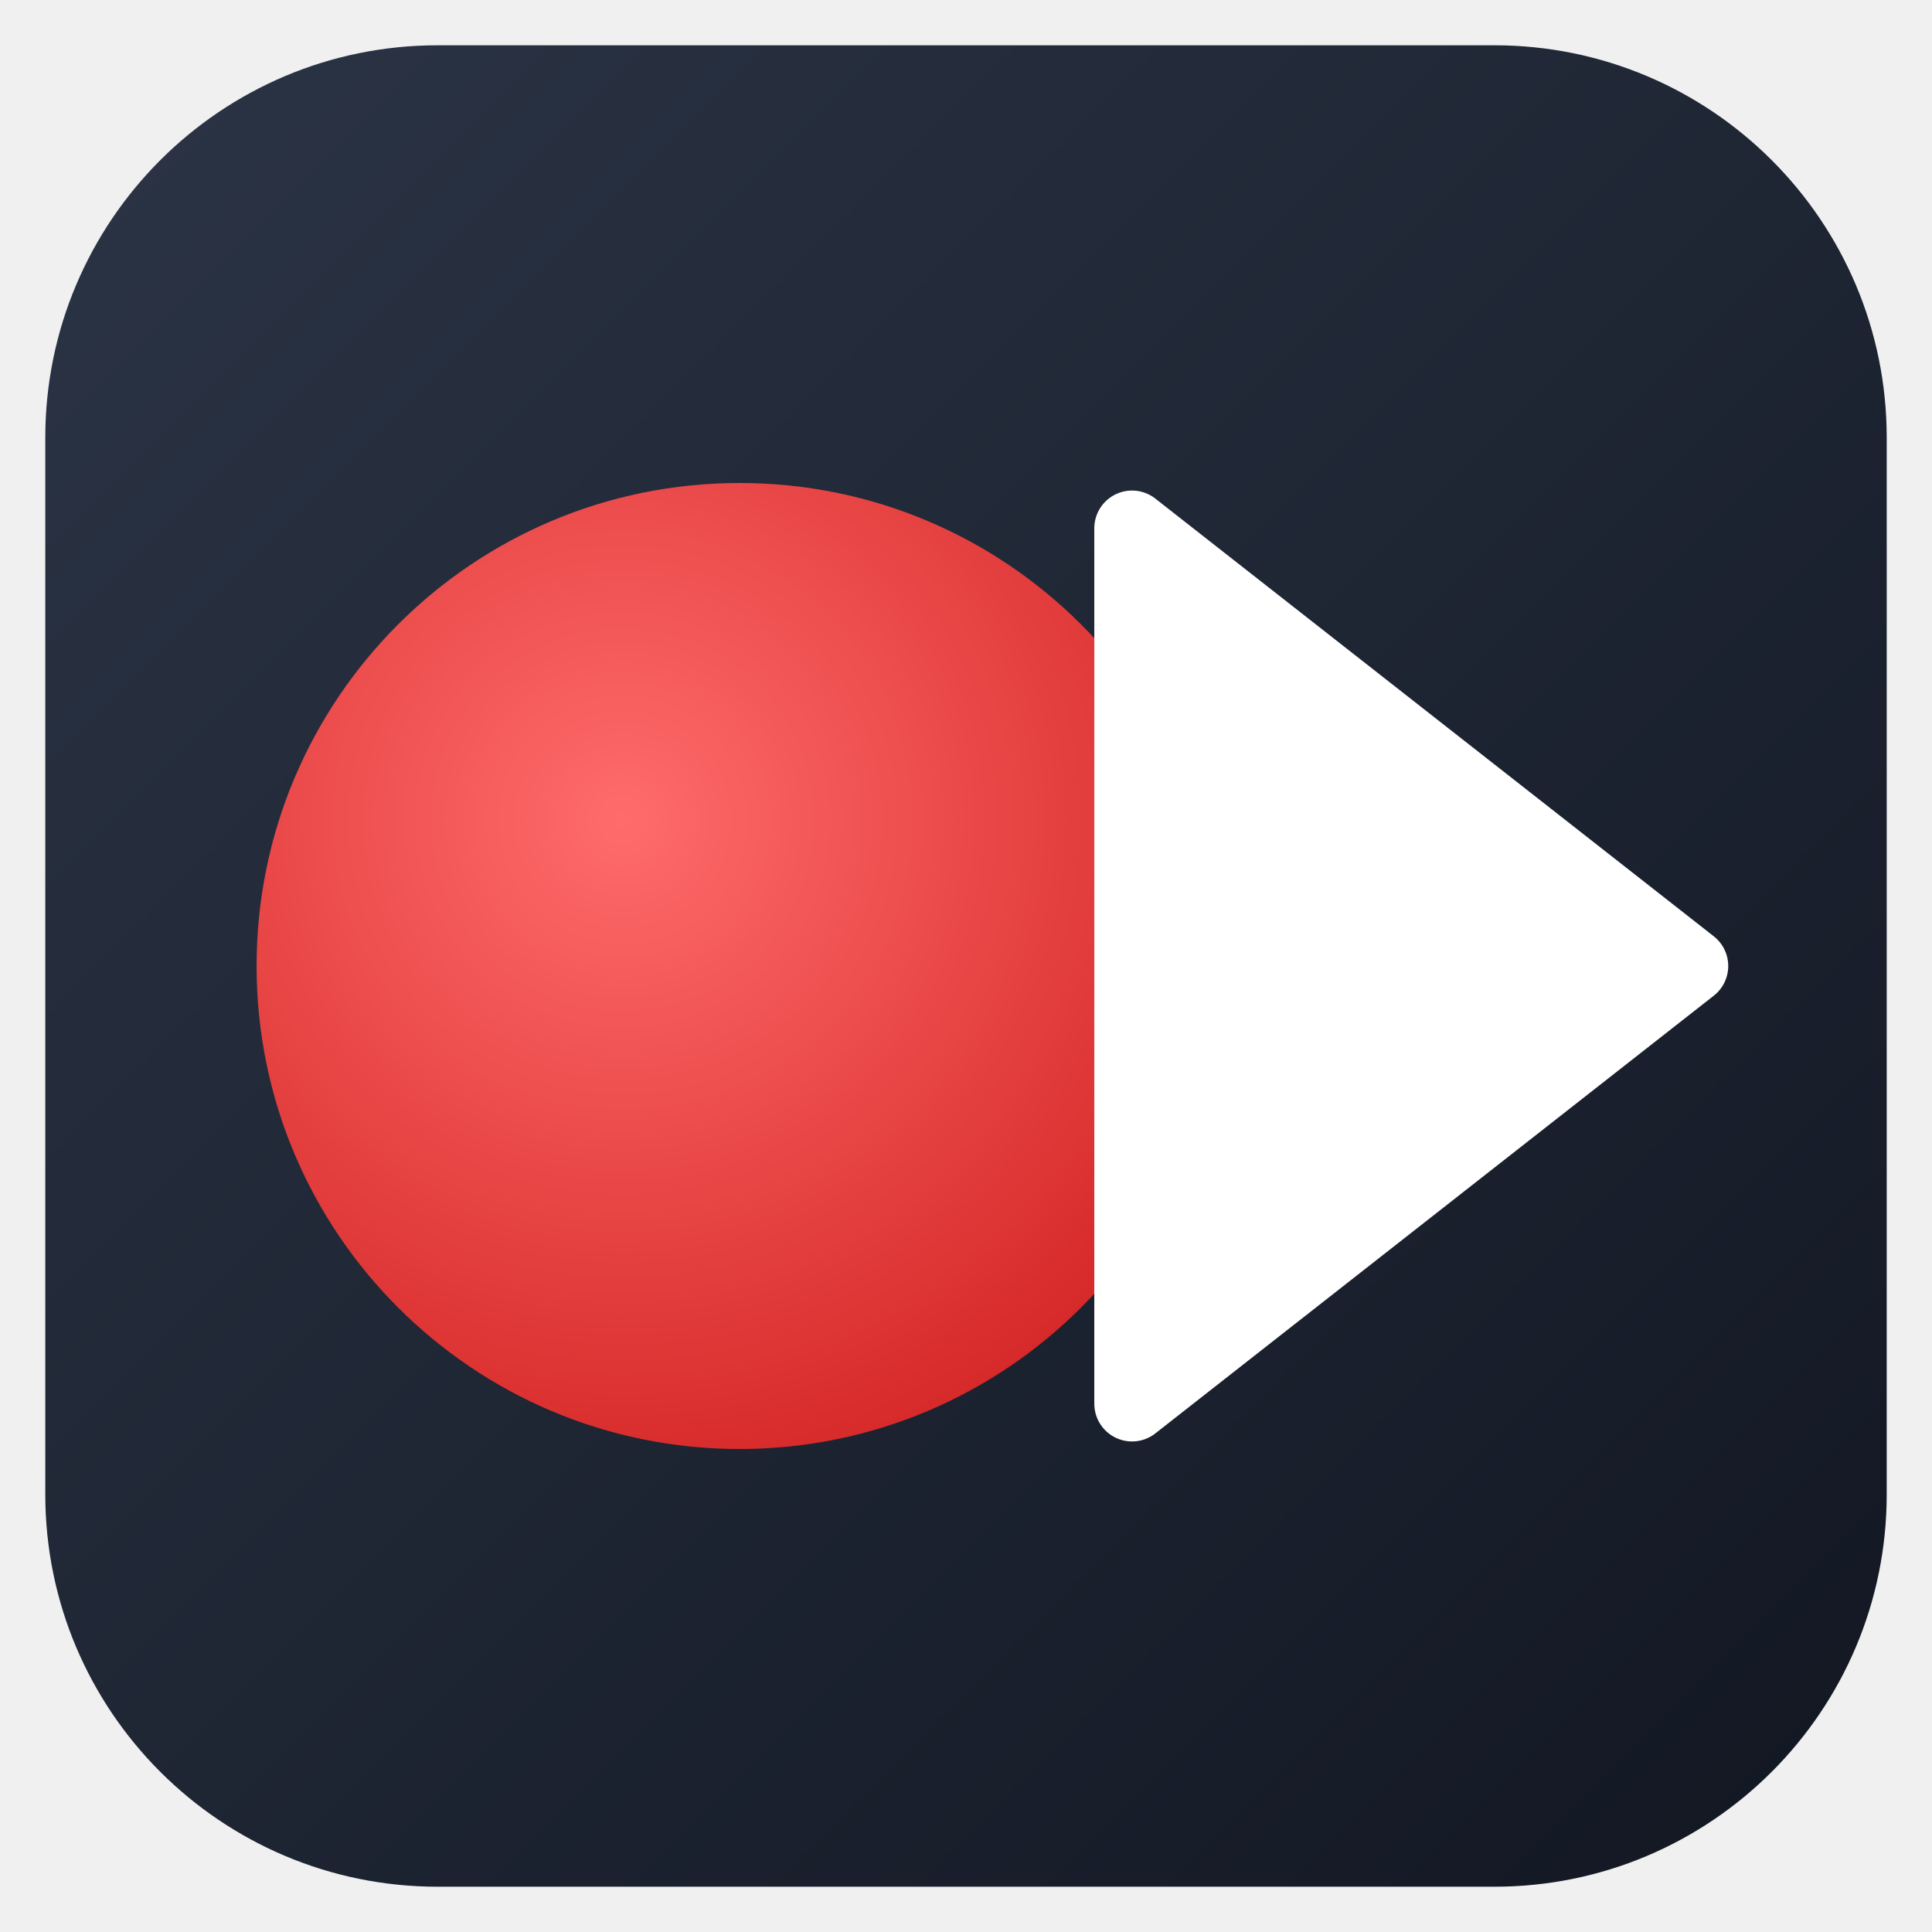
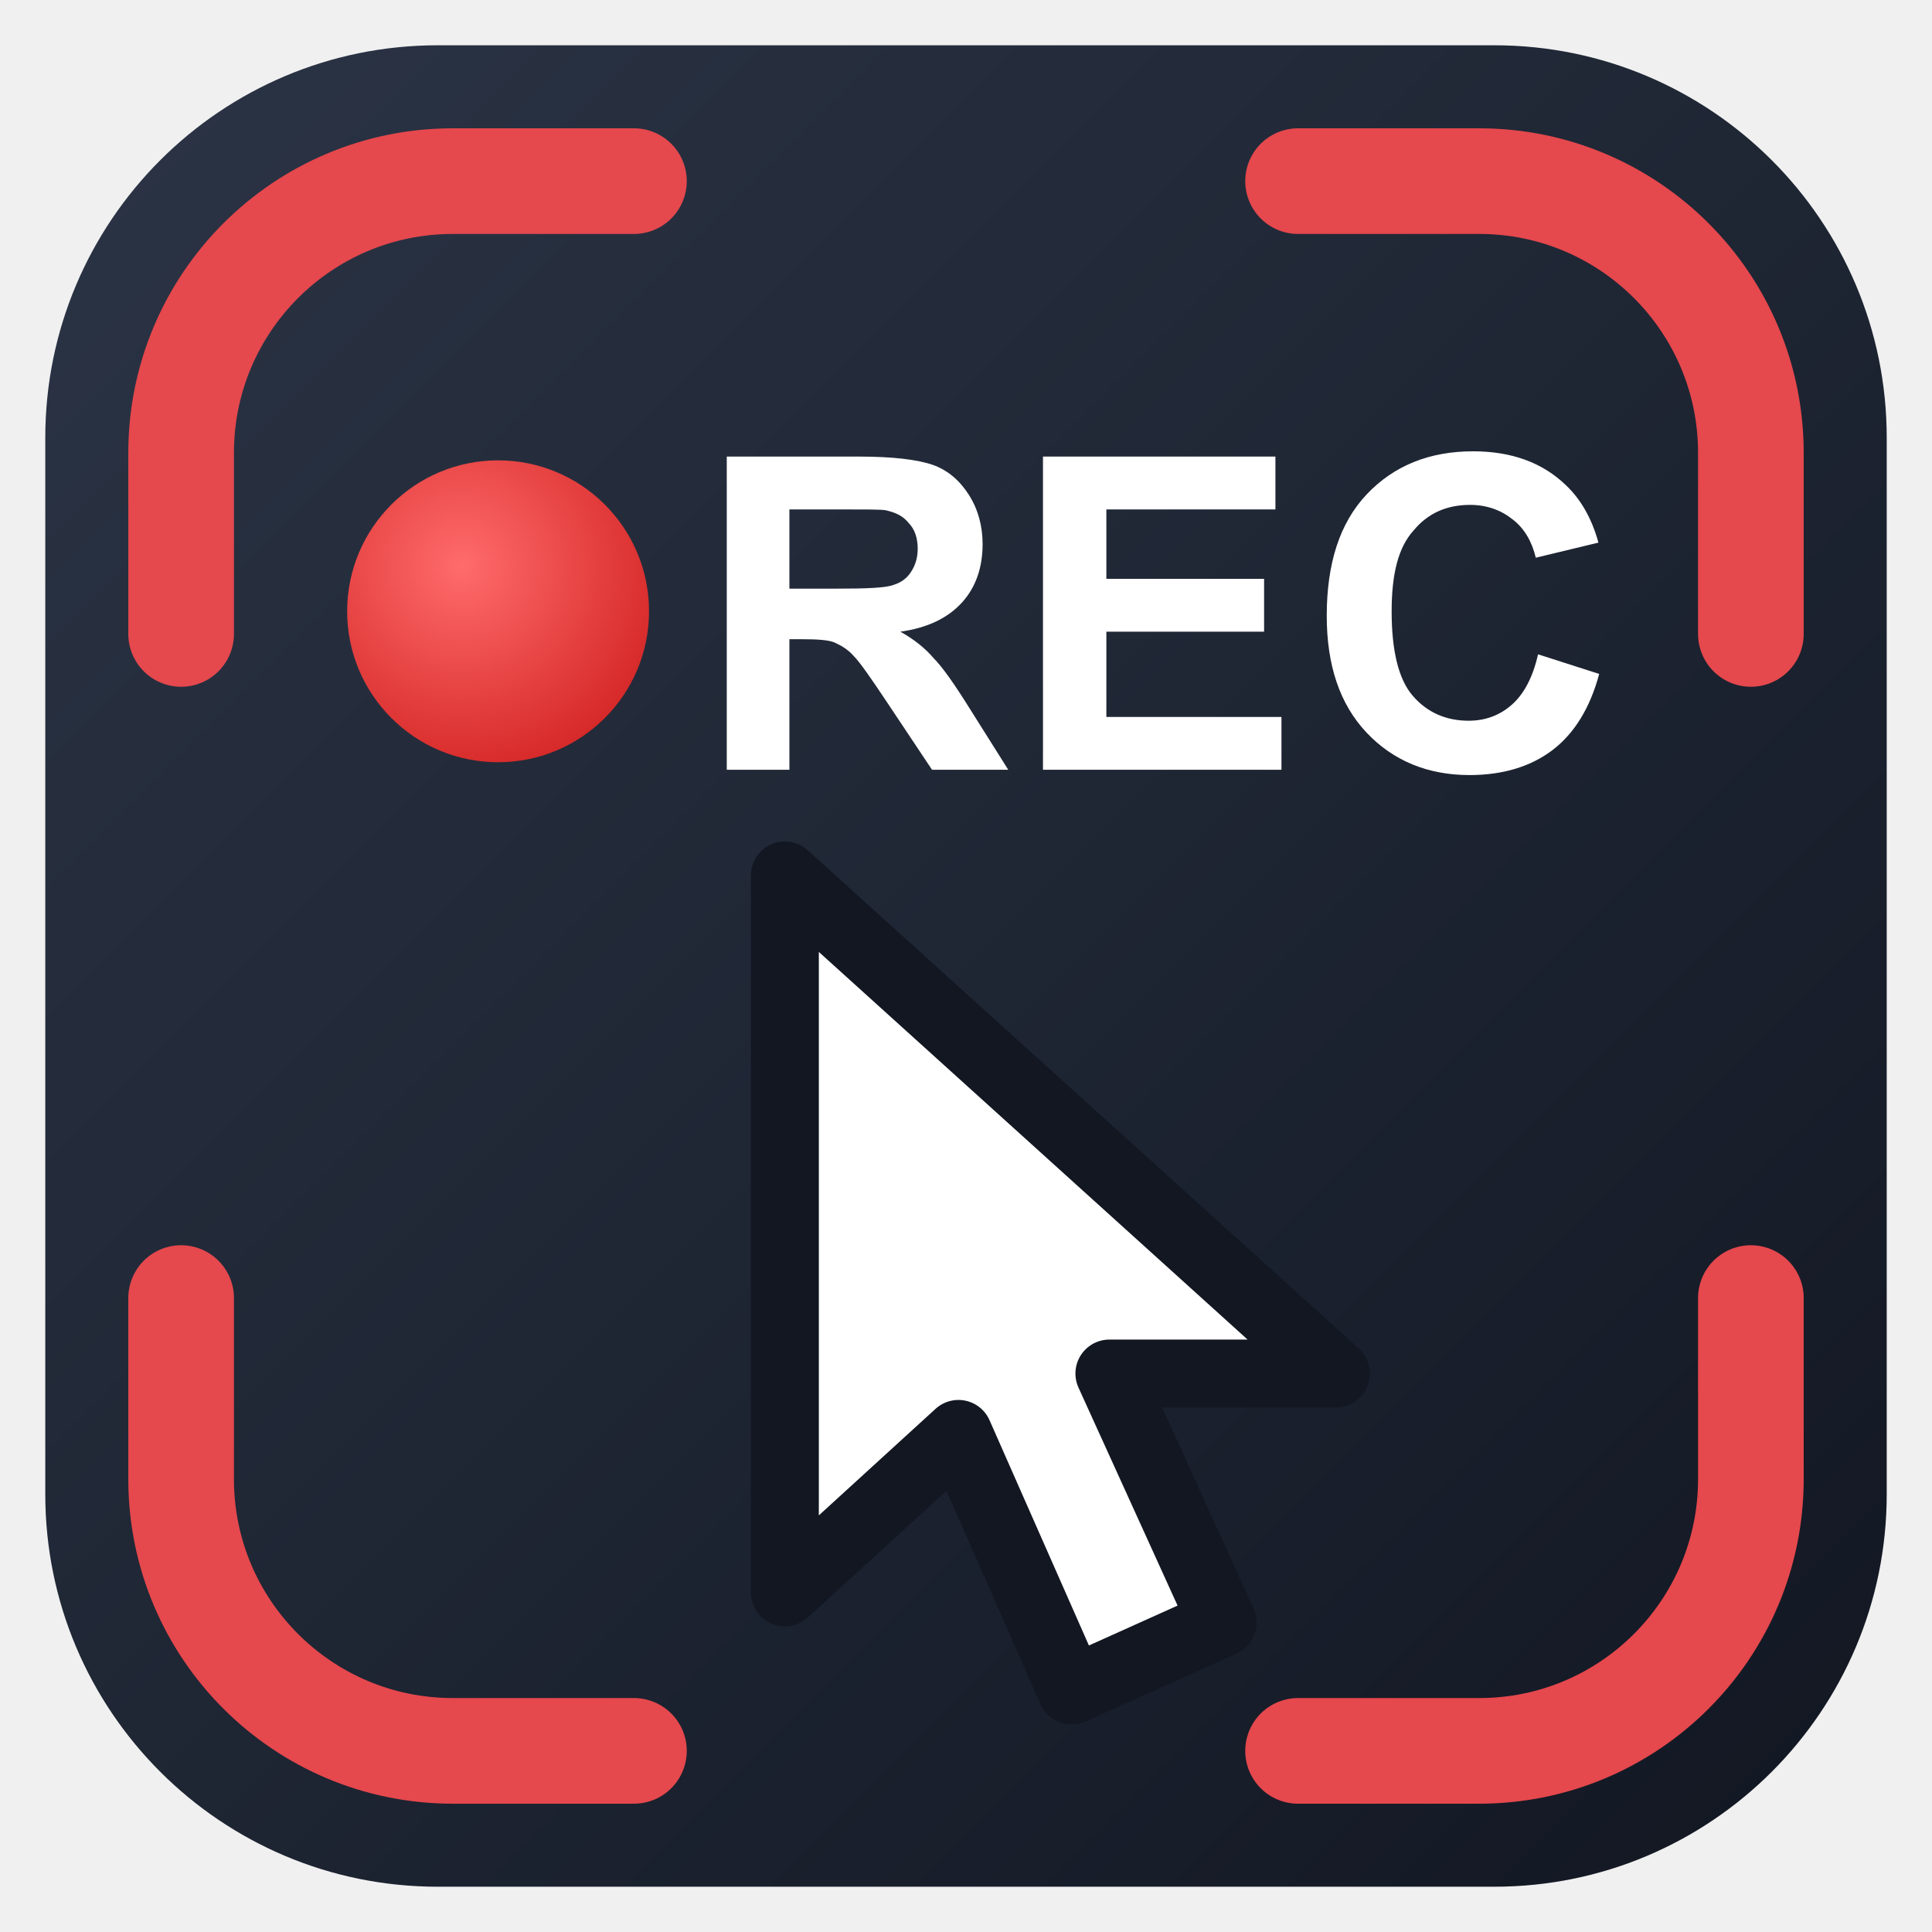
<svg xmlns="http://www.w3.org/2000/svg" viewBox="0 0 256 256">
  <defs>
    <linearGradient id="bg" x1="0" y1="0" x2="1" y2="1">
      <stop offset="0" stop-color="#2B3445" />
      <stop offset="1" stop-color="#121722" />
    </linearGradient>
    <radialGradient id="dot" cx="0.38" cy="0.35" r="0.7">
      <stop offset="0" stop-color="#FF6B6B" />
      <stop offset="1" stop-color="#D62828" />
    </radialGradient>
  </defs>
  <rect x="6" y="6" width="244" height="244" rx="52" fill="url(#bg)" />
-   <circle cx="98" cy="128" r="64" fill="url(#dot)" />
-   <path d="M150 70 L224 128 L150 186 Z" fill="#FFFFFF" stroke="#FFFFFF" stroke-width="10" stroke-linejoin="round" />
+   <path d="M24 84 L24 60 A36 36 0 0 1 60 24 L84 24 M172 24 L196 24 A36 36 0 0 1 232 60 L232 84 M232 172 L232 196 A36 36 0 0 1 196 232 L172 232 M84 232 L60 232 A36 36 0 0 1 24 196 L24 172" fill="none" stroke="#E5484D" stroke-width="14" stroke-linecap="round" stroke-linejoin="round" />
+   <circle cx="66" cy="81" r="20" fill="url(#dot)" />
+   <path fill="#FFFFFF" d="M96.3 102.0L96.3 60.5L113.9 60.5C118.3 60.5 121.6 60.9 123.6 61.6C125.6 62.3 127.2 63.7 128.4 65.6C129.6 67.5 130.2 69.7 130.2 72.1C130.2 75.2 129.3 77.8 127.5 79.8C125.6 81.9 122.9 83.2 119.3 83.7C121.1 84.7 122.6 85.9 123.7 87.2C124.9 88.4 126.5 90.7 128.5 93.9L133.6 102.0L123.5 102.0L117.5 93.0C115.3 89.7 113.9 87.7 113.1 86.9C112.3 86.0 111.4 85.5 110.5 85.1C109.7 84.8 108.3 84.7 106.3 84.7L104.6 84.7L104.6 102.0L96.3 102.0M104.6 78.0L110.8 78.0C114.8 78.0 117.4 77.9 118.4 77.5C119.4 77.2 120.2 76.6 120.7 75.8C121.3 74.9 121.6 73.9 121.6 72.7C121.6 71.3 121.2 70.1 120.4 69.3C119.7 68.4 118.7 67.9 117.3 67.6C116.6 67.5 114.6 67.5 111.2 67.5L104.6 67.5L104.6 78.0M138.2 102.0L138.2 60.5L169.0 60.5L169.0 67.5L146.6 67.5L146.6 76.7L167.5 76.7L167.5 83.7L146.6 83.7L146.6 95.0L169.8 95.0L169.8 102.0L138.2 102.0M203.8 86.7L211.9 89.3C210.7 93.8 208.6 97.2 205.7 99.4C202.8 101.6 199.1 102.7 194.7 102.7C189.2 102.7 184.6 100.8 181.1 97.1C177.5 93.3 175.8 88.1 175.8 81.6C175.8 74.7 177.5 69.3 181.1 65.5C184.7 61.7 189.4 59.8 195.2 59.8C200.3 59.8 204.4 61.3 207.5 64.3C209.4 66.1 210.9 68.6 211.8 71.9L203.5 73.9C203.0 71.8 202.0 70.0 200.4 68.8C198.9 67.6 197.0 66.9 194.8 66.9C191.7 66.9 189.2 68.0 187.3 70.3C185.3 72.5 184.4 76.0 184.4 81.0C184.4 86.2 185.3 90.0 187.2 92.2C189.1 94.4 191.6 95.5 194.6 95.5C196.8 95.5 198.7 94.8 200.3 93.4C201.9 92.0 203.1 89.8 203.8 86.7Z" />
+   <path d="M104 116 L104 211 L127 190 L142 224 L162 215 L147 182 L177 182 Z" fill="#FFFFFF" stroke="#121722" stroke-width="9" stroke-linejoin="round" />
</svg>
